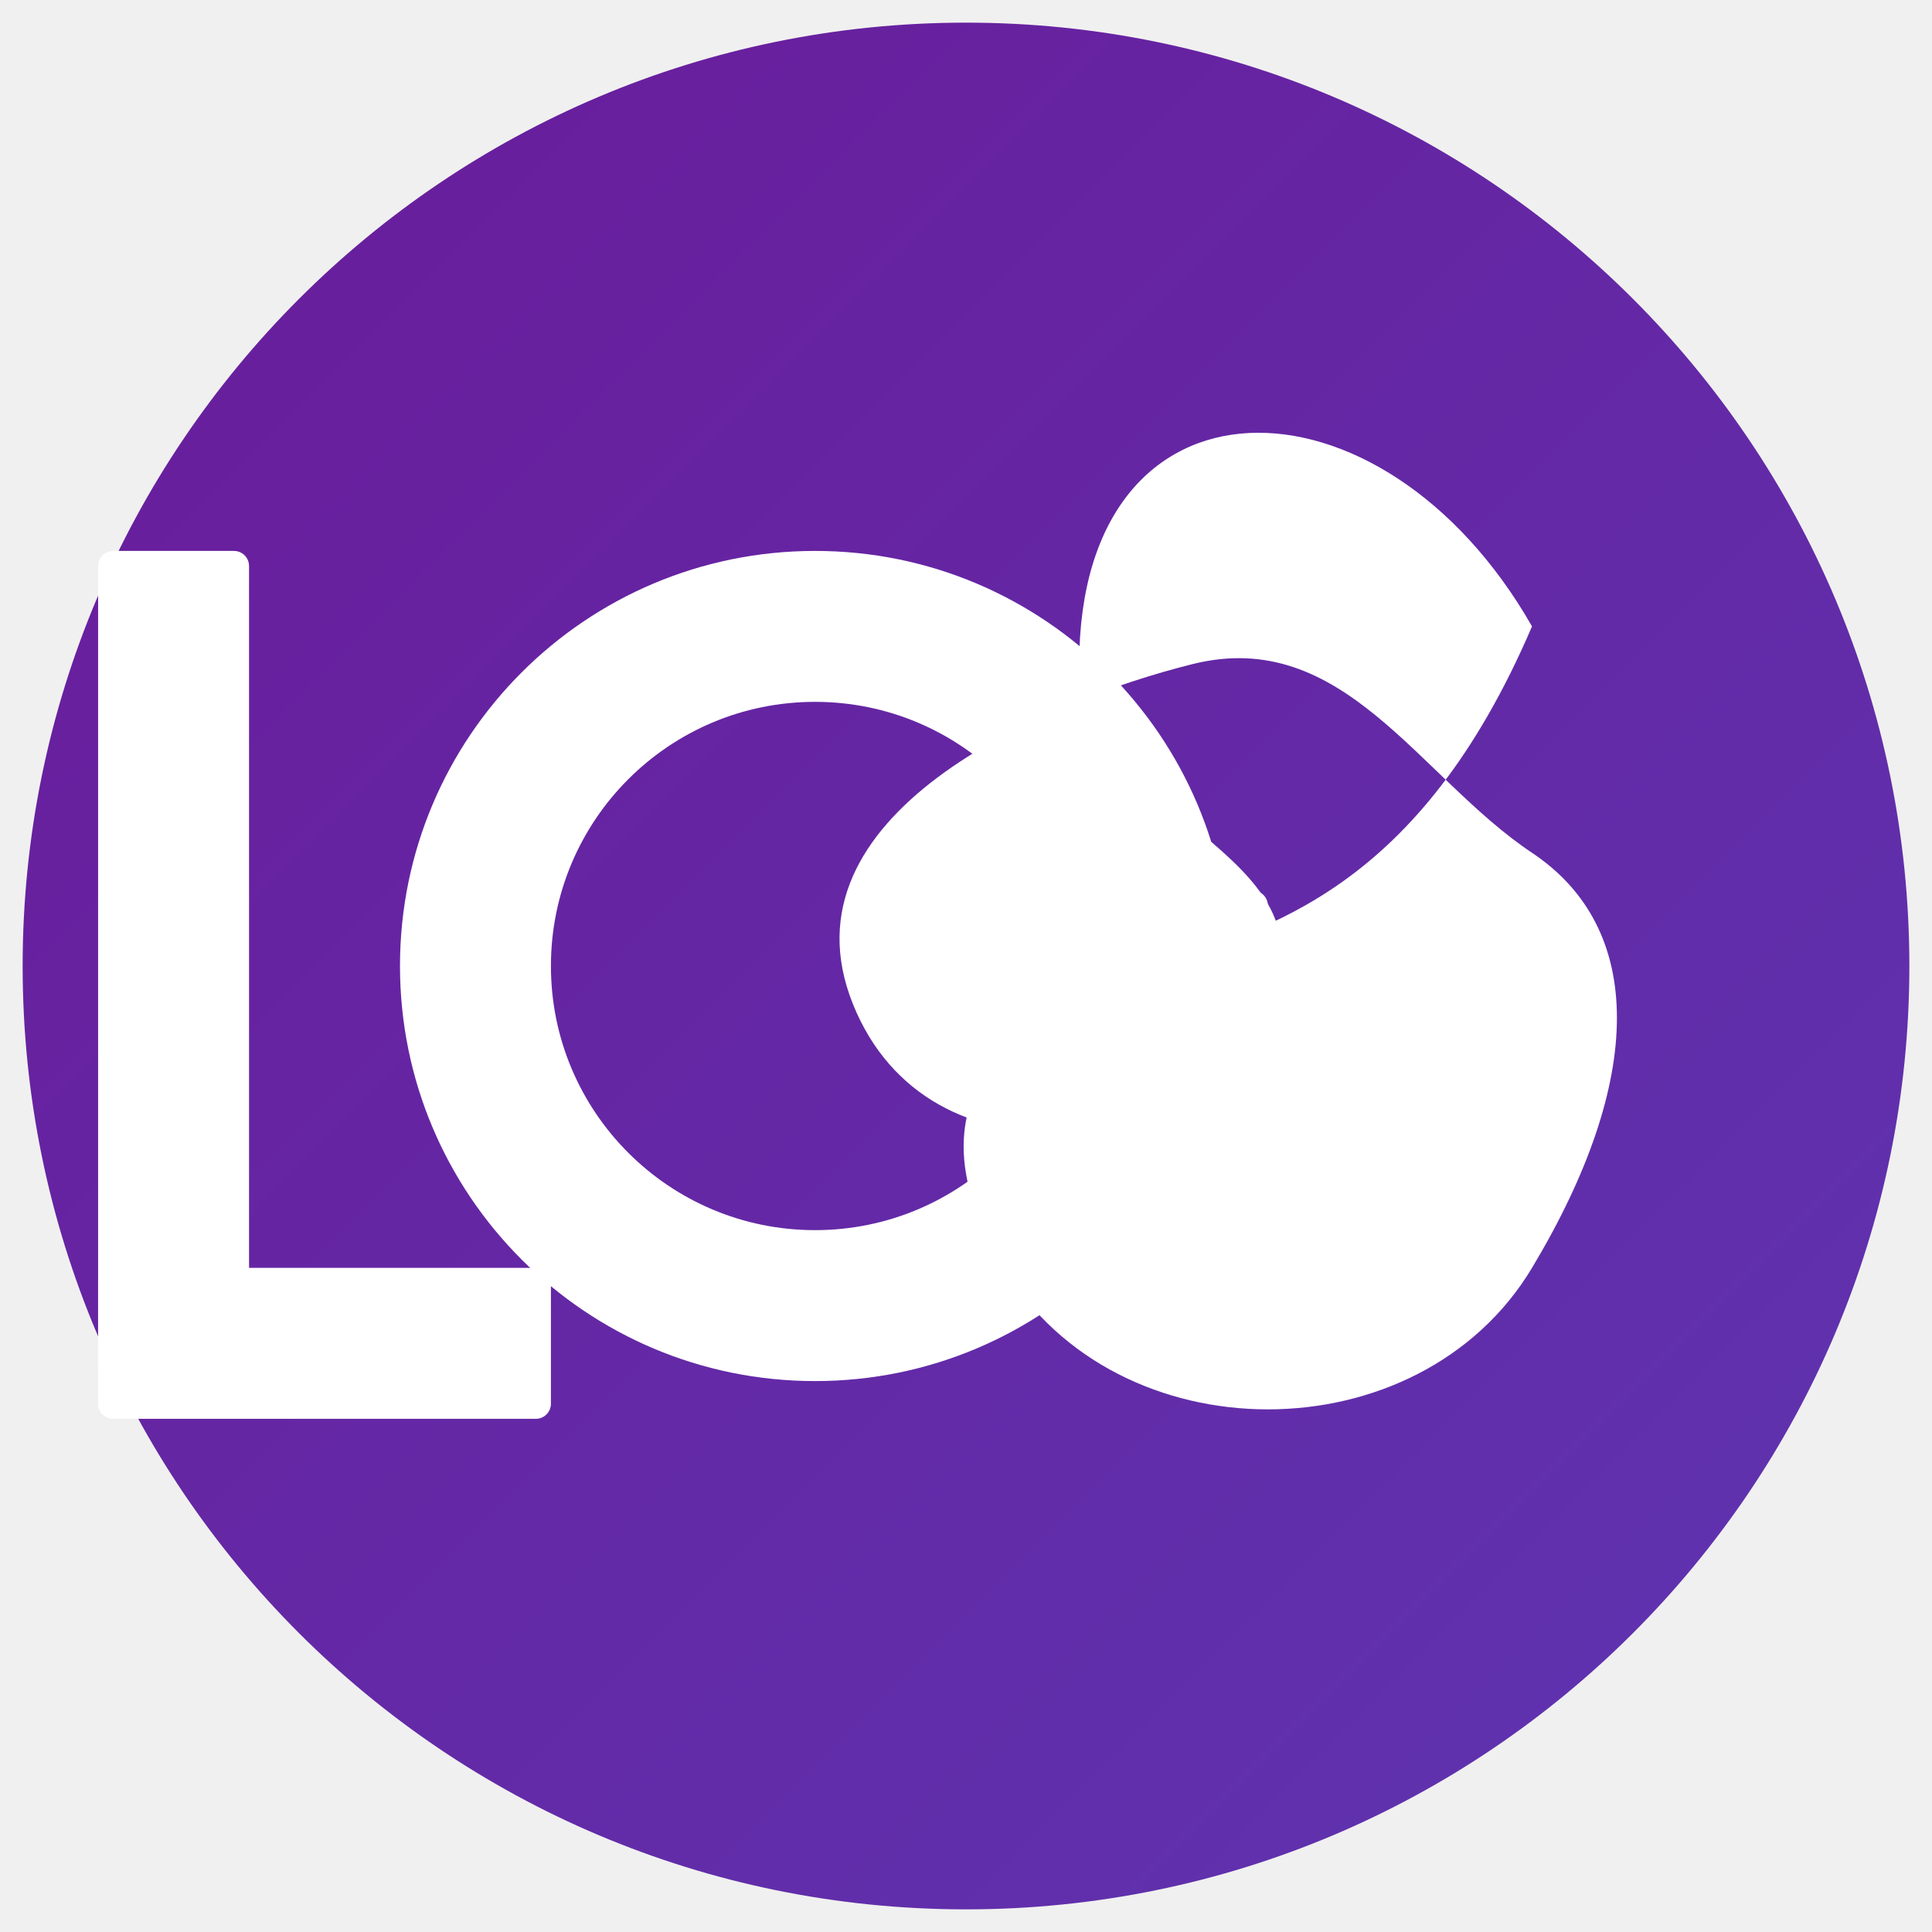
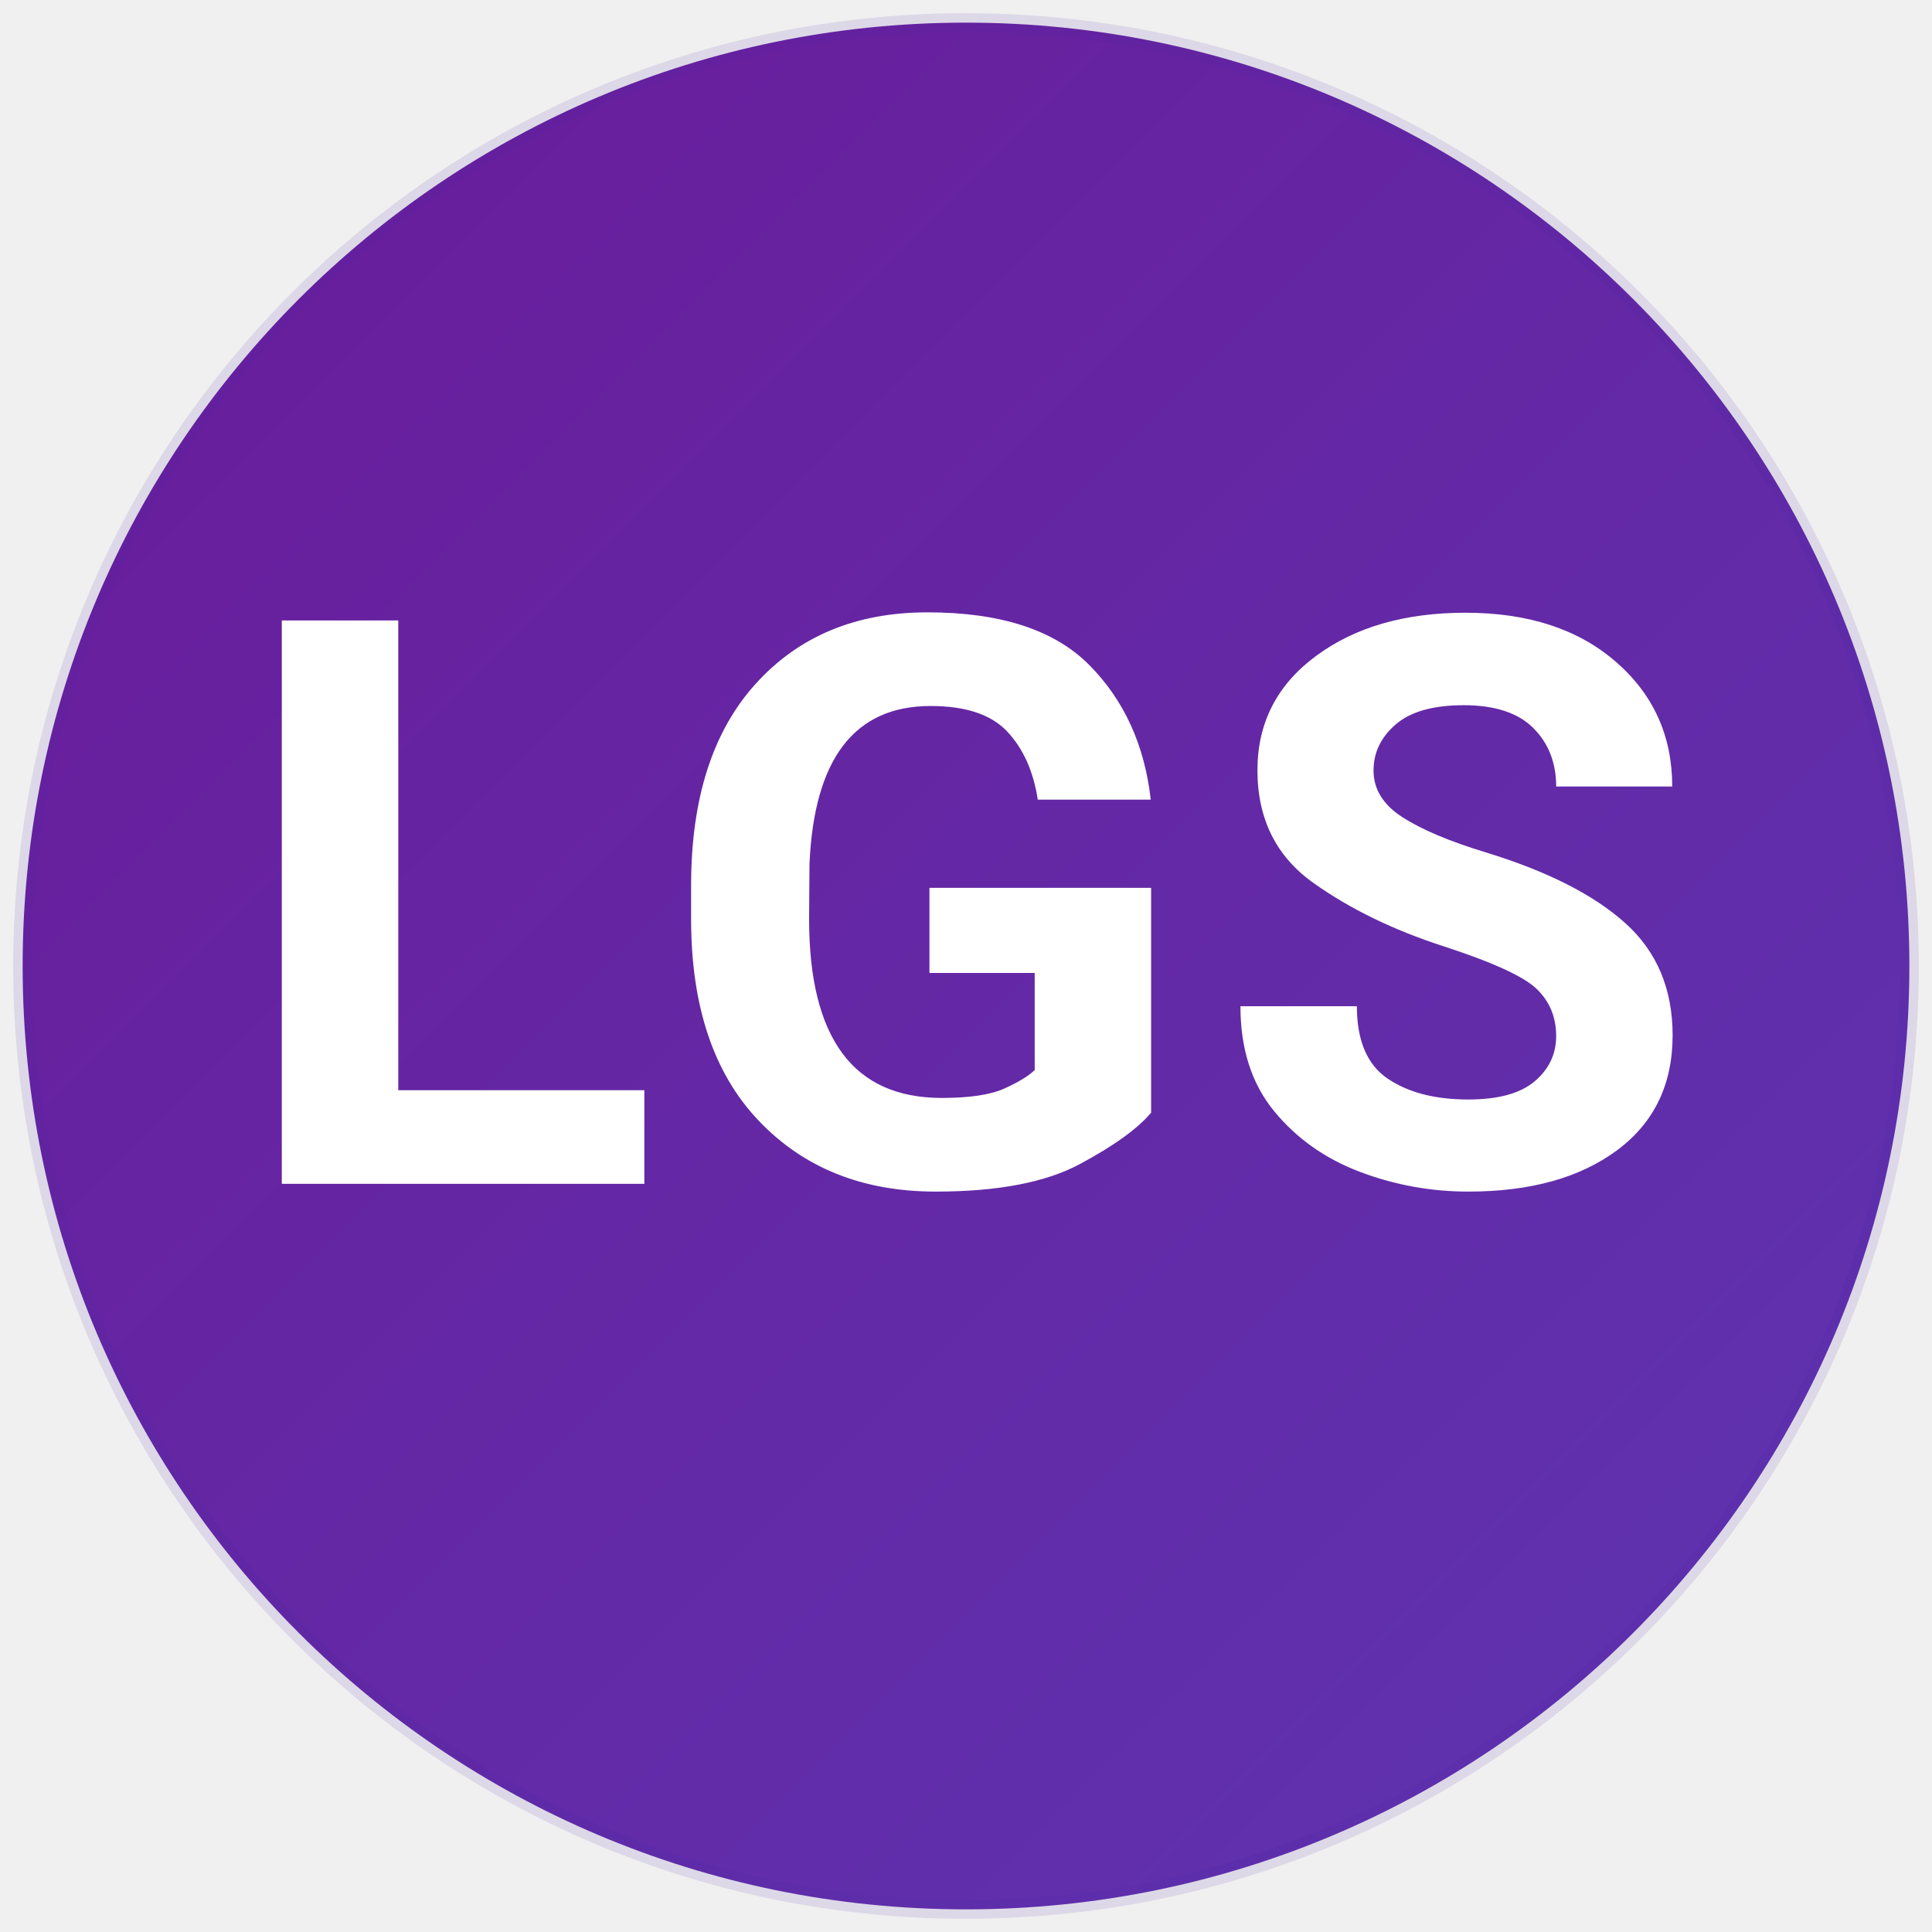
<svg xmlns="http://www.w3.org/2000/svg" viewBox="0 0 1024 1024" width="32" height="32" role="img" aria-label="LGS favicon">
  <defs>
    <linearGradient id="g" x1="0" x2="1" y1="0" y2="1">
      <stop offset="0" stop-color="#6A1B9A" />
      <stop offset="1" stop-color="#5E35B1" />
    </linearGradient>
+     <filter id="soft" x="-20%" y="-20%" width="140%" height="140%">
+       <feGaussianBlur stdDeviation="8" result="b" />
+       <feBlend in="SourceGraphic" in2="b" mode="normal" />
+     </filter>
  </defs>
  <circle cx="512" cy="512" r="500" fill="url(#g)" />
-   <g transform="translate(512,512)">
-     <rect x="-460" y="-220" width="80" height="440" fill="#fff" rx="8" />
-     <rect x="-460" y="160" width="240" height="80" fill="#fff" rx="8" />
-     <path fill="#fff" fill-rule="evenodd" d="M-80,-220       a220,220 0 1,0 0,440       a220,220 0 1,0 0,-440       M-80,-140       a140,140 0 1,1 0,280       a140,140 0 1,1 0,-280Z" />
-     <rect x="40" y="-40" width="120" height="80" fill="#fff" rx="8" />
-     <path fill="#fff" d="M300,-180       C220,-320 60,-320 60,-160       C60,-80 200,-60 160,20       C120,100 -20,120 -60,20       C-100,-80 40,-140 120,-160       C200,-180 240,-100 300,-60       C360,-20 360,60 300,160       C240,260 80,260 20,160       C-40,60 40,20 100,0       C160,-20 240,-40 300,-180Z" />
-   </g>
+   <circle cx="512" cy="512" r="500" fill="none" stroke="#4527A0" stroke-opacity="0.12" stroke-width="10" />
+   <text x="50%" y="50%" text-anchor="middle" dominant-baseline="middle" fill="#fff" font-family="Segoe UI, Roboto, Helvetica, Arial, sans-serif" font-weight="700" font-size="420" letter-spacing="10">LGS</text>
+   <rect x="0" y="0" width="1024" height="1024" fill="none" />
</svg>
